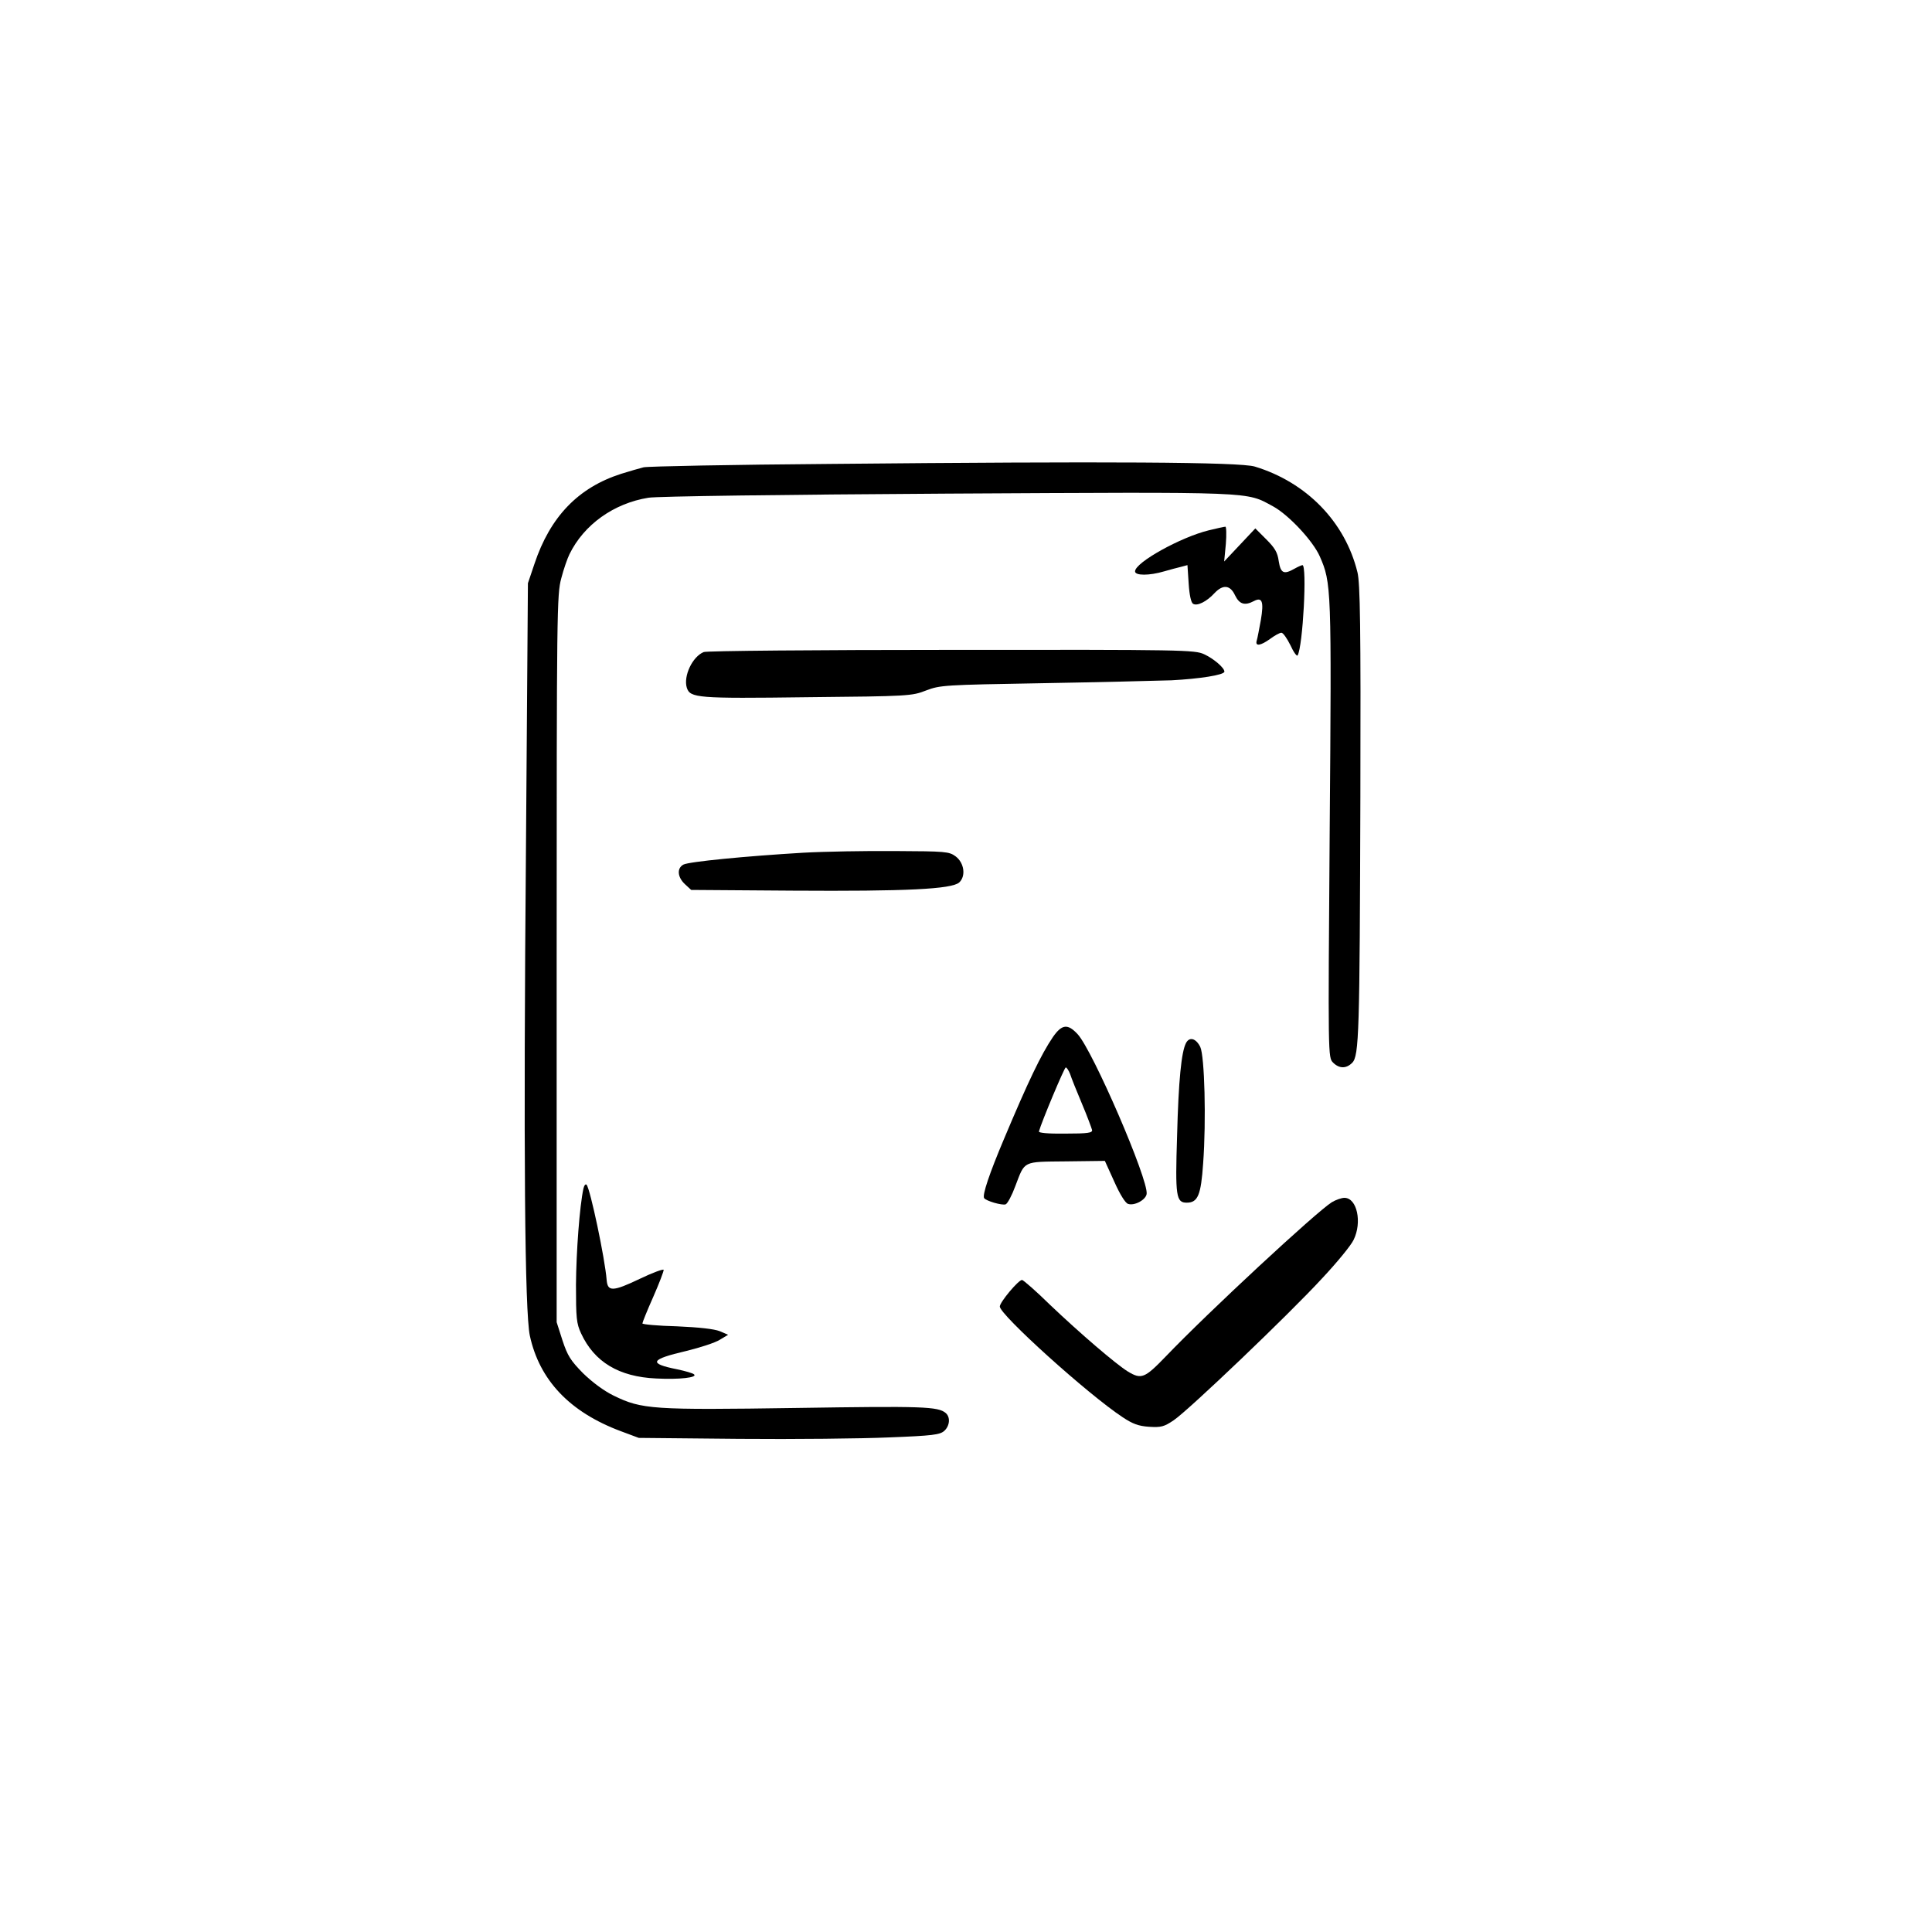
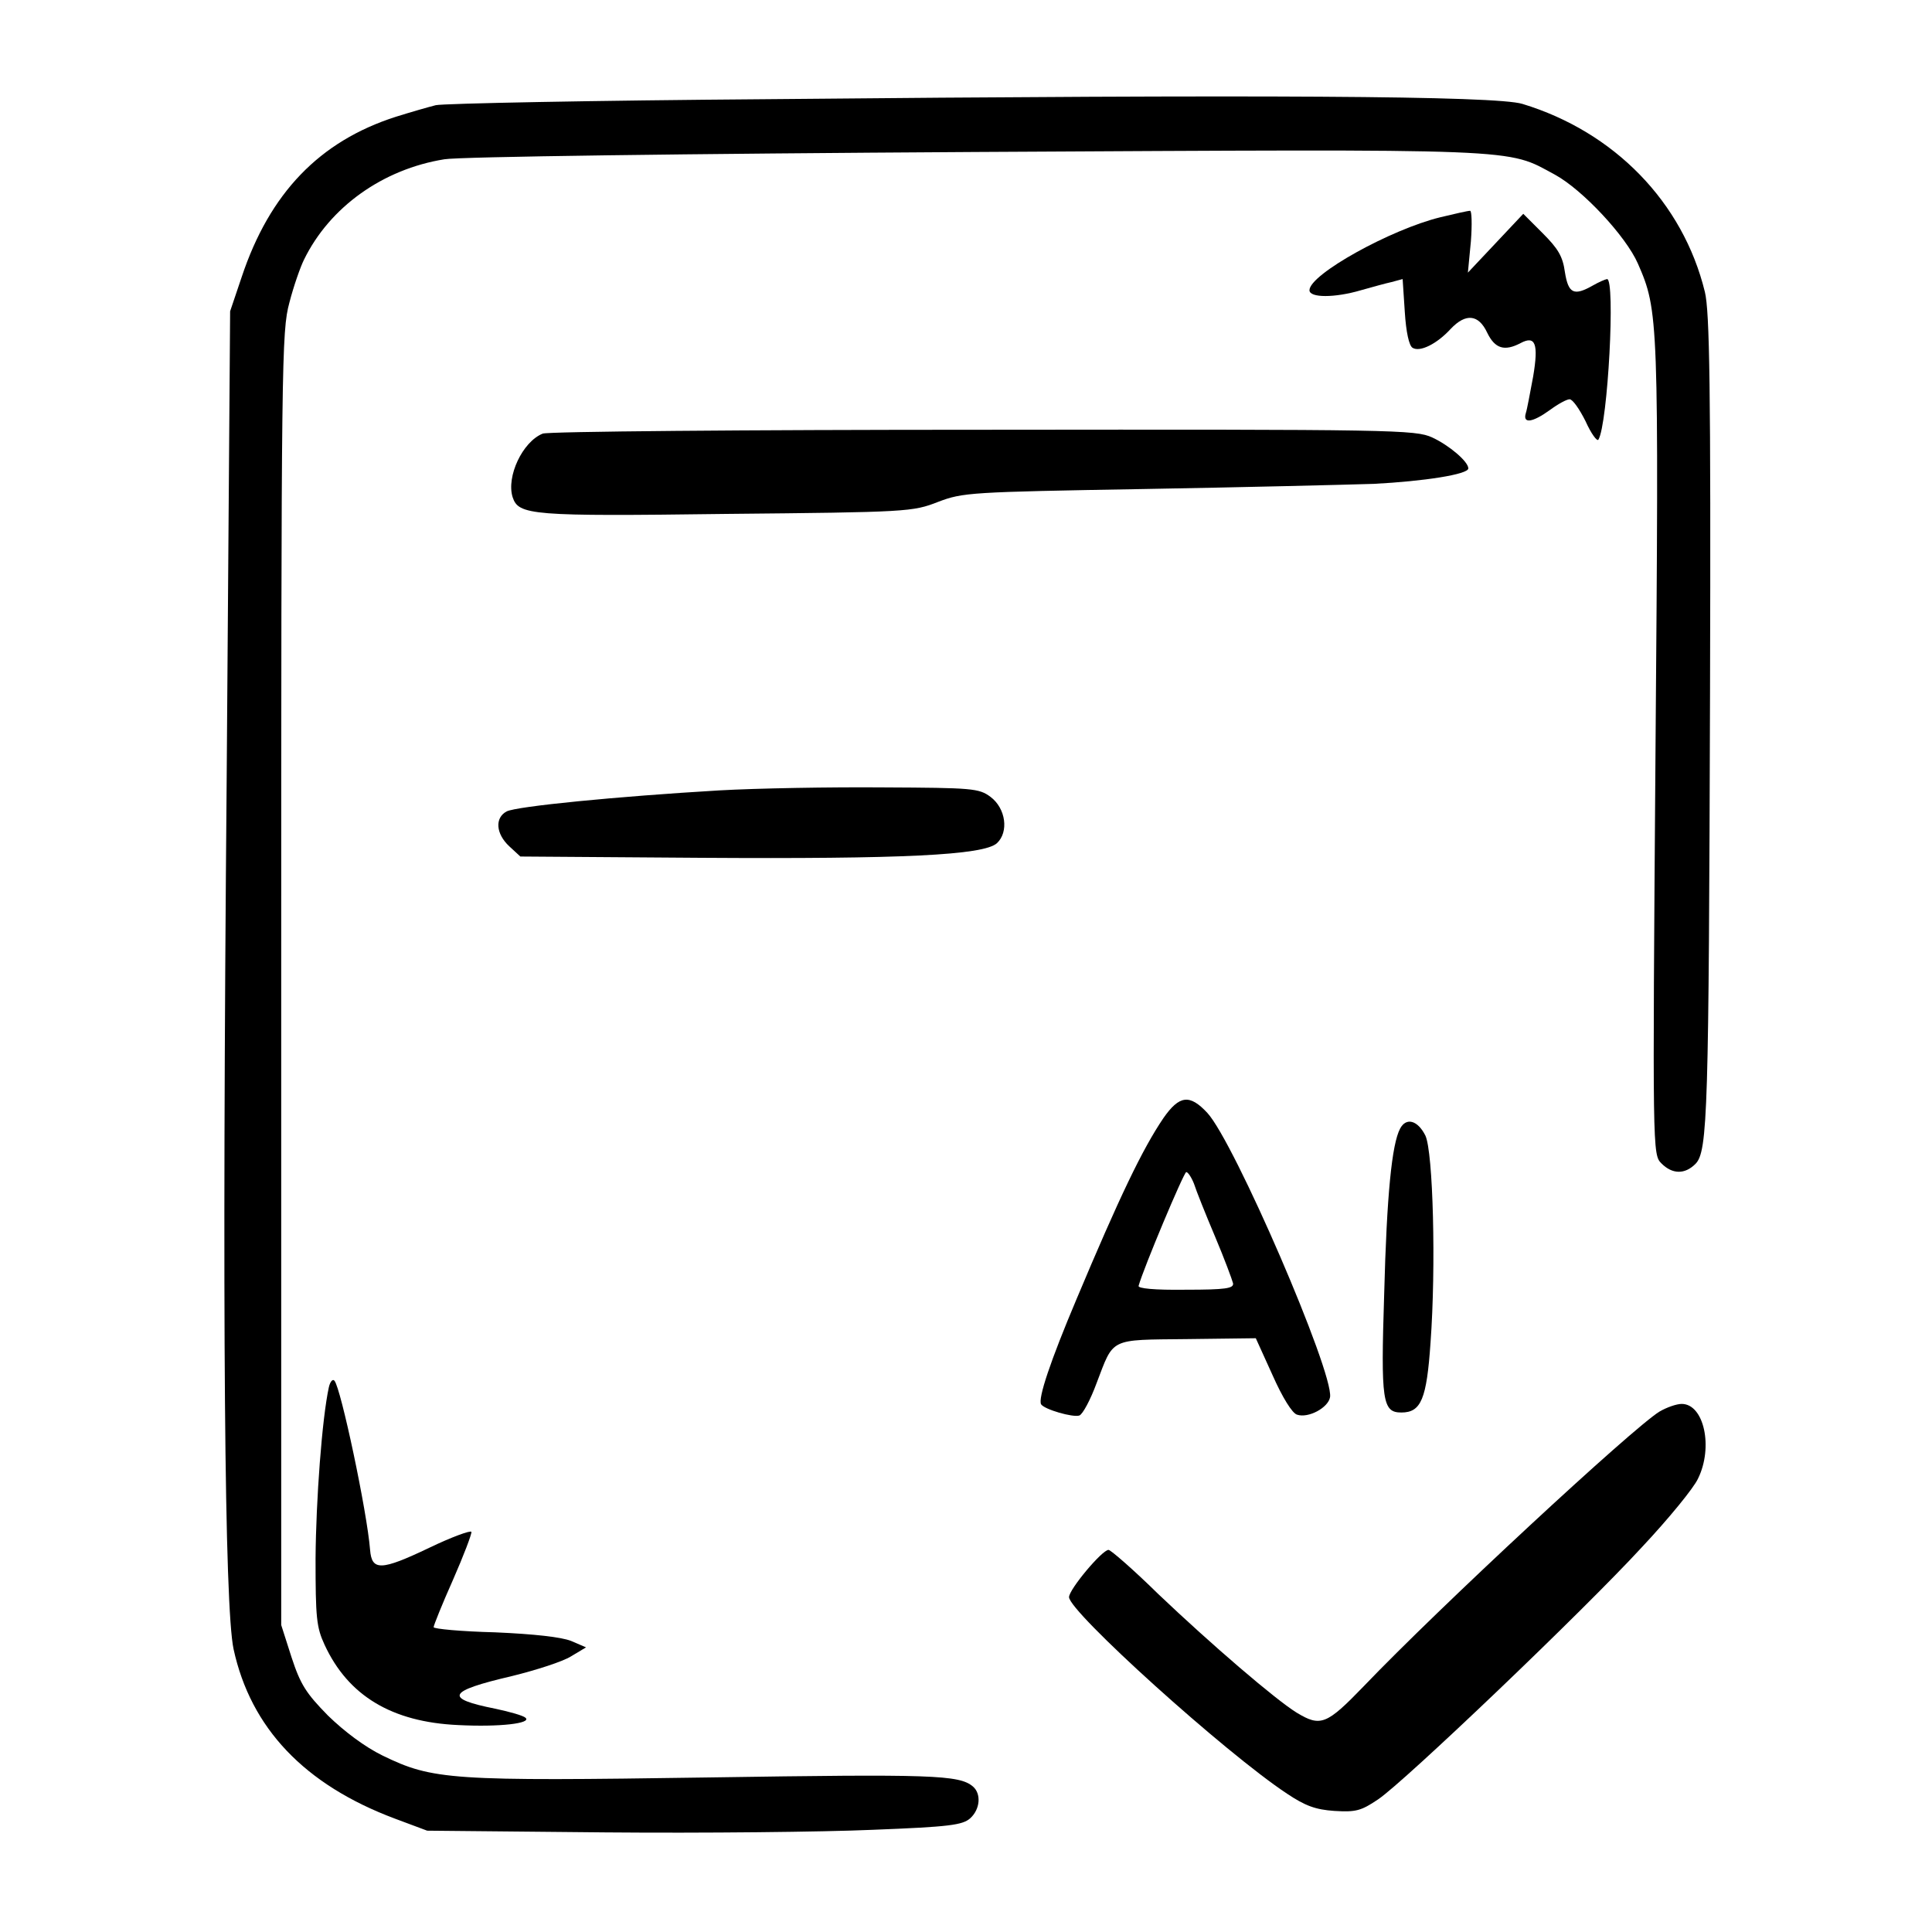
- <svg xmlns="http://www.w3.org/2000/svg" version="1.0" width="800" height="800" viewBox="0 0 800 800" preserveAspectRatio="xMidYMid meet">
+ <svg xmlns="http://www.w3.org/2000/svg" version="1.0" width="800" height="800" viewBox="165 169 450 450" preserveAspectRatio="xMidYMid meet">
  <g transform="translate(0,800) scale(0.1,-0.1)" fill="#000000" stroke="none">
    <path d="M3440 6079 c-410 -3 -758 -10 -775 -14 -16 -4 -58 -16 -93 -27 -178 -57 -294 -178 -359 -373 l-27 -80 -8 -1085 c-11 -1269 -5 -1932 16 -2031 40 -184 165 -316 376 -395 l75 -28 415 -4 c228 -2 508 1 622 6 180 7 210 11 228 27 23 21 26 57 6 74 -32 27 -95 29 -614 21 -602 -9 -644 -6 -761 51 -41 20 -89 56 -127 93 -51 52 -64 72 -85 136 l-24 75 0 1505 c0 1446 1 1508 19 1575 10 39 26 84 34 100 60 123 184 211 327 234 34 6 563 13 1235 17 1293 7 1237 9 1352 -53 64 -35 165 -143 193 -207 48 -110 49 -125 41 -1133 -7 -940 -7 -942 14 -963 25 -25 54 -26 79 -1 29 29 31 123 34 1101 2 709 -1 885 -12 930 -51 209 -211 373 -425 438 -62 19 -609 22 -1756 11z" />
    <path d="M5005 5804 c-115 -28 -305 -133 -305 -170 0 -18 59 -18 120 0 25 7 57 16 71 19 l26 7 5 -76 c3 -48 10 -79 18 -84 17 -11 57 9 89 44 35 37 65 34 85 -9 18 -37 40 -44 78 -24 34 18 42 -1 29 -78 -7 -37 -14 -76 -17 -85 -8 -26 16 -22 56 7 19 14 39 25 46 25 7 0 23 -23 37 -51 13 -29 27 -48 30 -43 22 36 40 375 20 374 -5 -1 -19 -7 -33 -15 -44 -25 -57 -19 -65 31 -5 37 -16 55 -52 91 l-45 45 -64 -68 -65 -69 7 73 c3 39 2 72 -2 71 -5 0 -36 -7 -69 -15z" />
    <path d="M2914 5300 c-47 -19 -85 -100 -70 -148 14 -42 42 -45 498 -39 423 4 434 5 493 28 58 22 74 23 480 30 231 4 472 10 535 12 116 6 220 22 220 36 0 16 -45 54 -84 72 -39 18 -86 19 -1046 18 -553 0 -1015 -4 -1026 -9z" />
    <path d="M3325 4469 c-237 -14 -472 -37 -495 -49 -28 -15 -25 -52 6 -81 l26 -24 421 -3 c468 -3 658 6 689 34 28 26 21 81 -15 108 -27 20 -42 21 -250 22 -122 1 -294 -2 -382 -7z" />
    <path d="M4360 3706 c-49 -72 -103 -185 -203 -423 -60 -142 -90 -231 -82 -244 8 -12 74 -31 89 -26 8 3 26 37 40 75 41 107 28 101 211 103 l160 2 39 -86 c23 -52 46 -89 57 -92 26 -9 73 16 77 41 8 59 -223 594 -286 662 -41 44 -65 41 -102 -12z m71 -153 c5 -16 27 -71 49 -123 22 -52 40 -101 42 -109 2 -12 -17 -15 -110 -15 -74 -1 -112 3 -110 9 11 40 105 264 111 265 4 0 12 -12 18 -27z" />
    <path d="M4911 3681 c-19 -36 -31 -153 -37 -386 -8 -249 -4 -275 40 -275 46 0 59 31 68 163 13 177 6 444 -12 482 -18 36 -45 43 -59 16z" />
    <path d="M2416 3079 c-16 -73 -30 -263 -31 -399 0 -138 2 -160 21 -201 55 -119 157 -180 311 -187 97 -5 172 4 157 17 -5 5 -37 14 -70 21 -121 24 -112 41 38 76 57 14 119 34 138 46 l35 21 -35 15 c-23 9 -85 16 -177 20 -79 2 -143 8 -143 12 0 4 20 54 45 110 25 57 44 107 43 112 -2 4 -46 -12 -98 -37 -113 -54 -134 -54 -138 -5 -7 89 -68 377 -83 394 -4 5 -10 -2 -13 -15z" />
    <path d="M5515 3022 c-63 -39 -512 -455 -689 -640 -86 -89 -100 -95 -156 -61 -50 31 -199 159 -322 276 -58 57 -111 103 -116 103 -15 0 -92 -92 -92 -110 0 -34 364 -363 508 -458 42 -28 66 -37 110 -40 50 -3 62 0 102 27 61 41 478 439 614 587 62 66 121 138 131 160 36 73 14 174 -38 174 -12 0 -35 -8 -52 -18z" />
  </g>
</svg>
